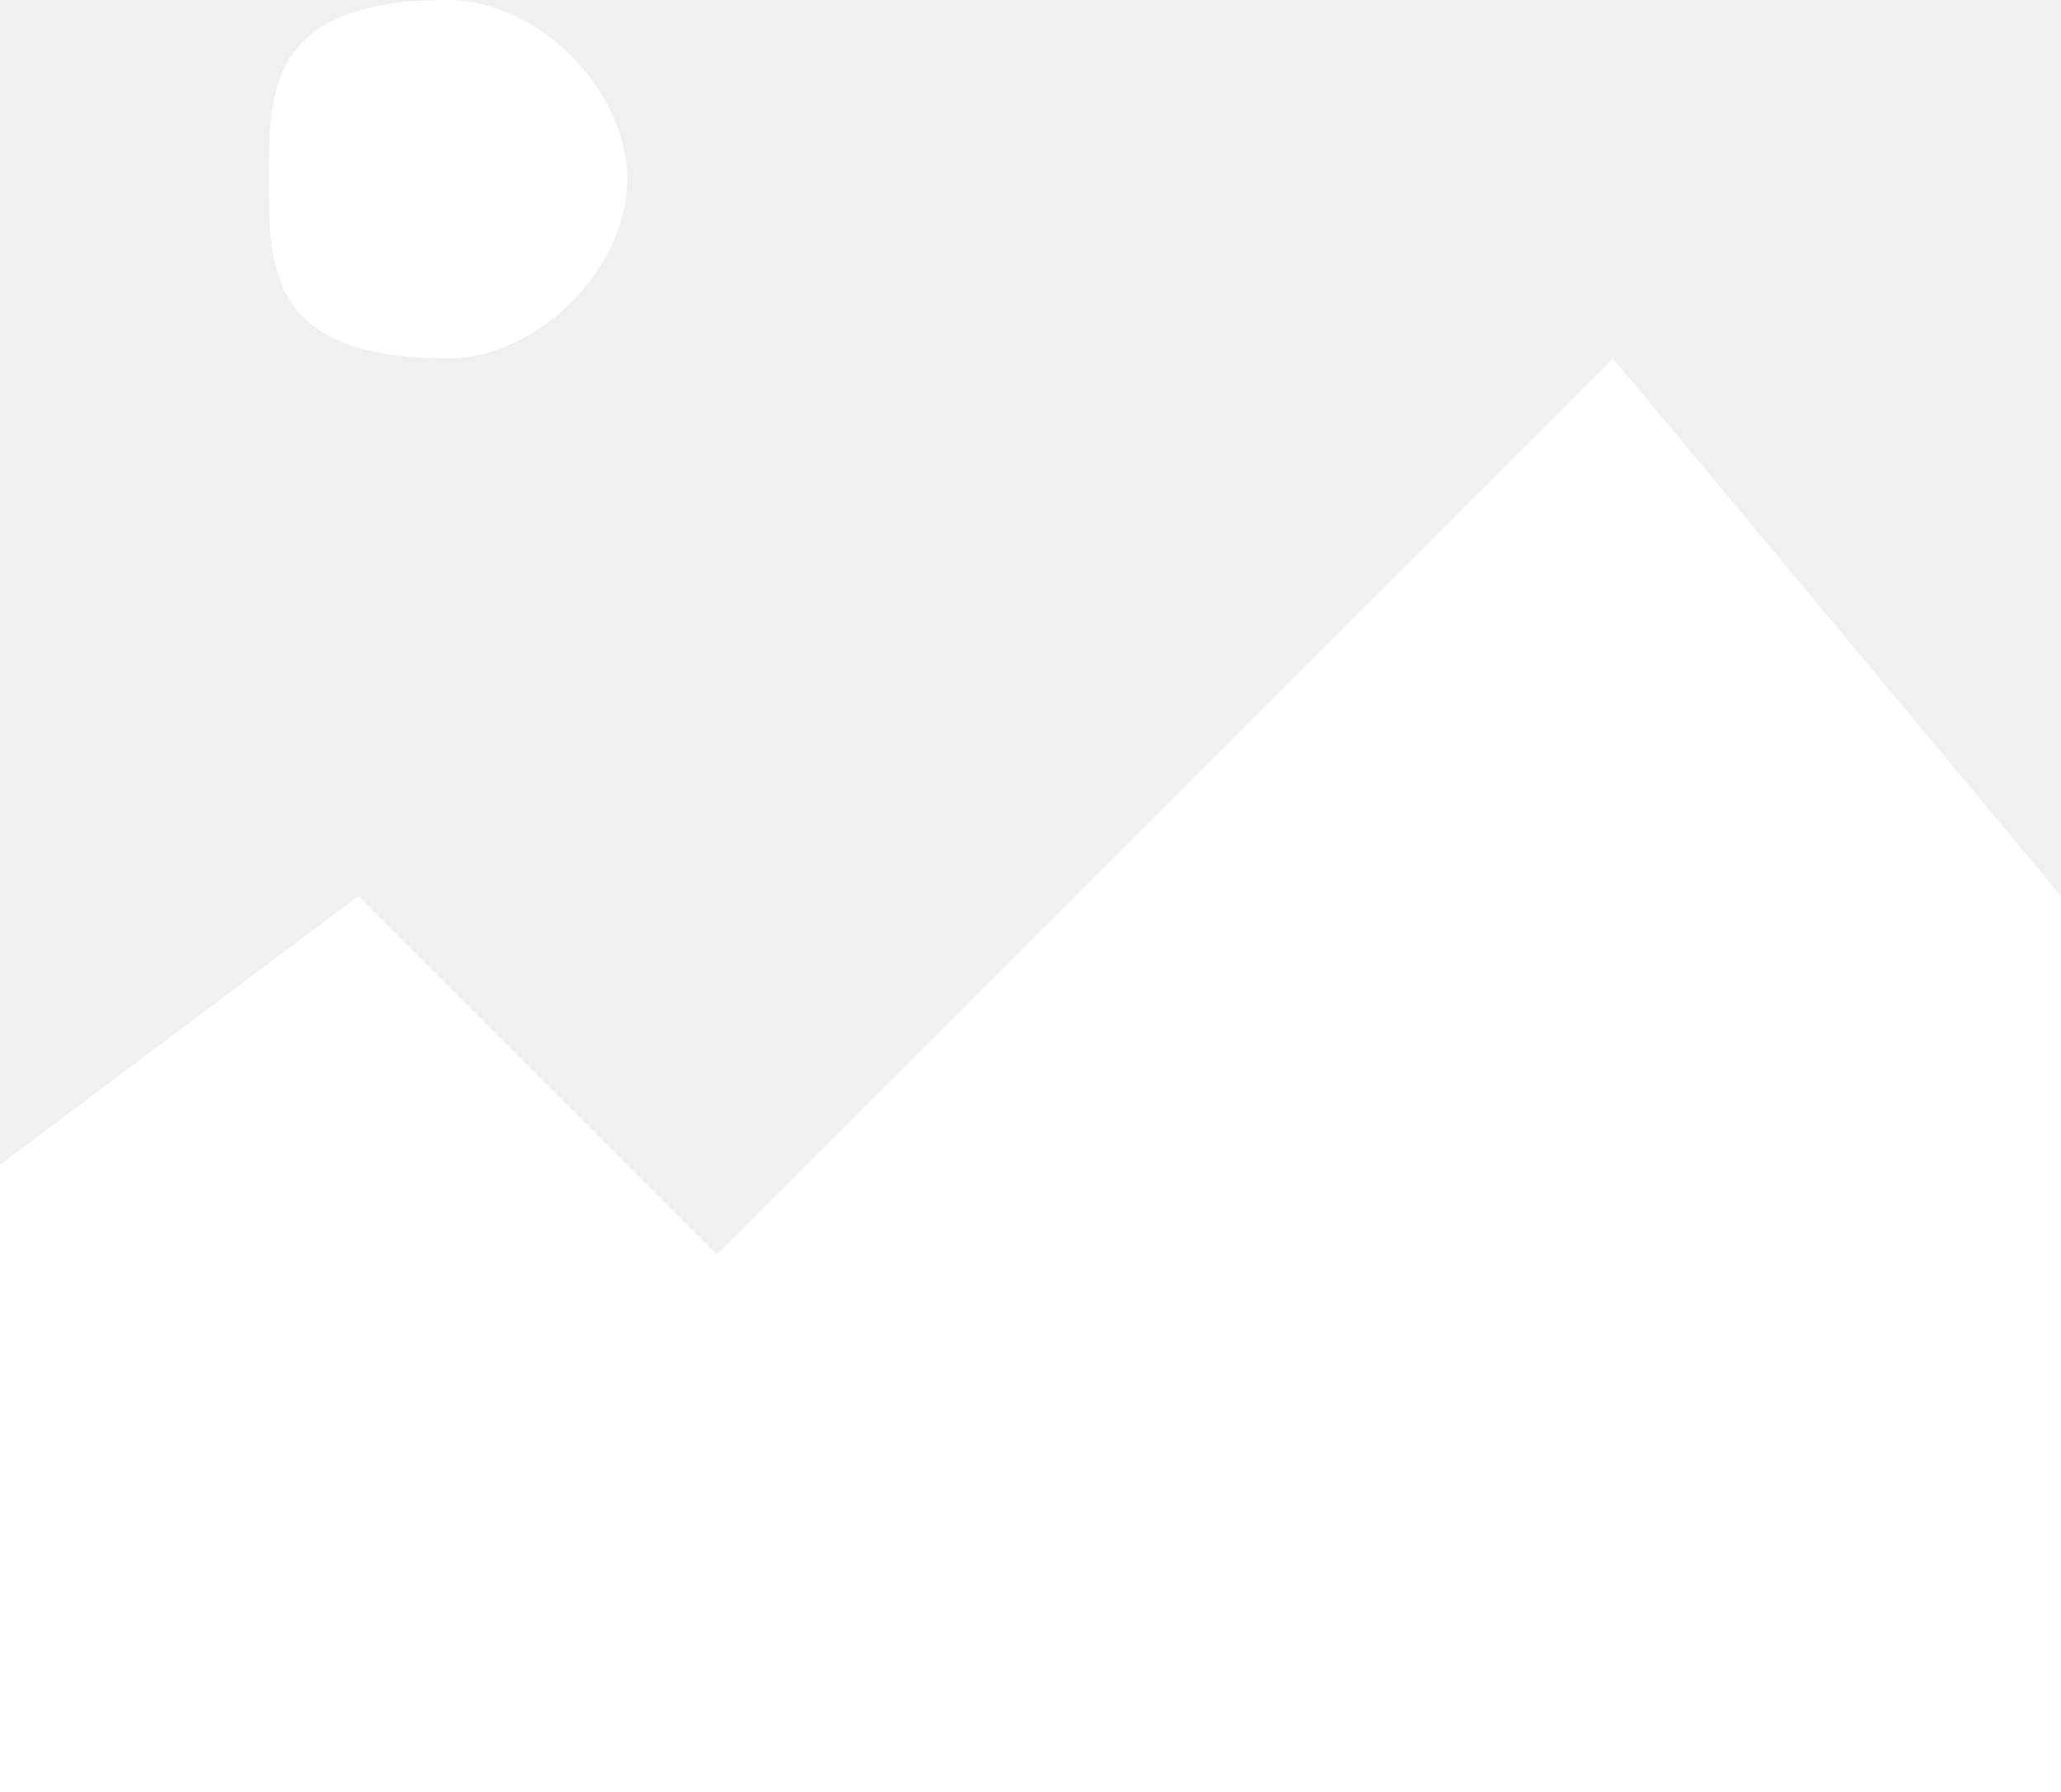
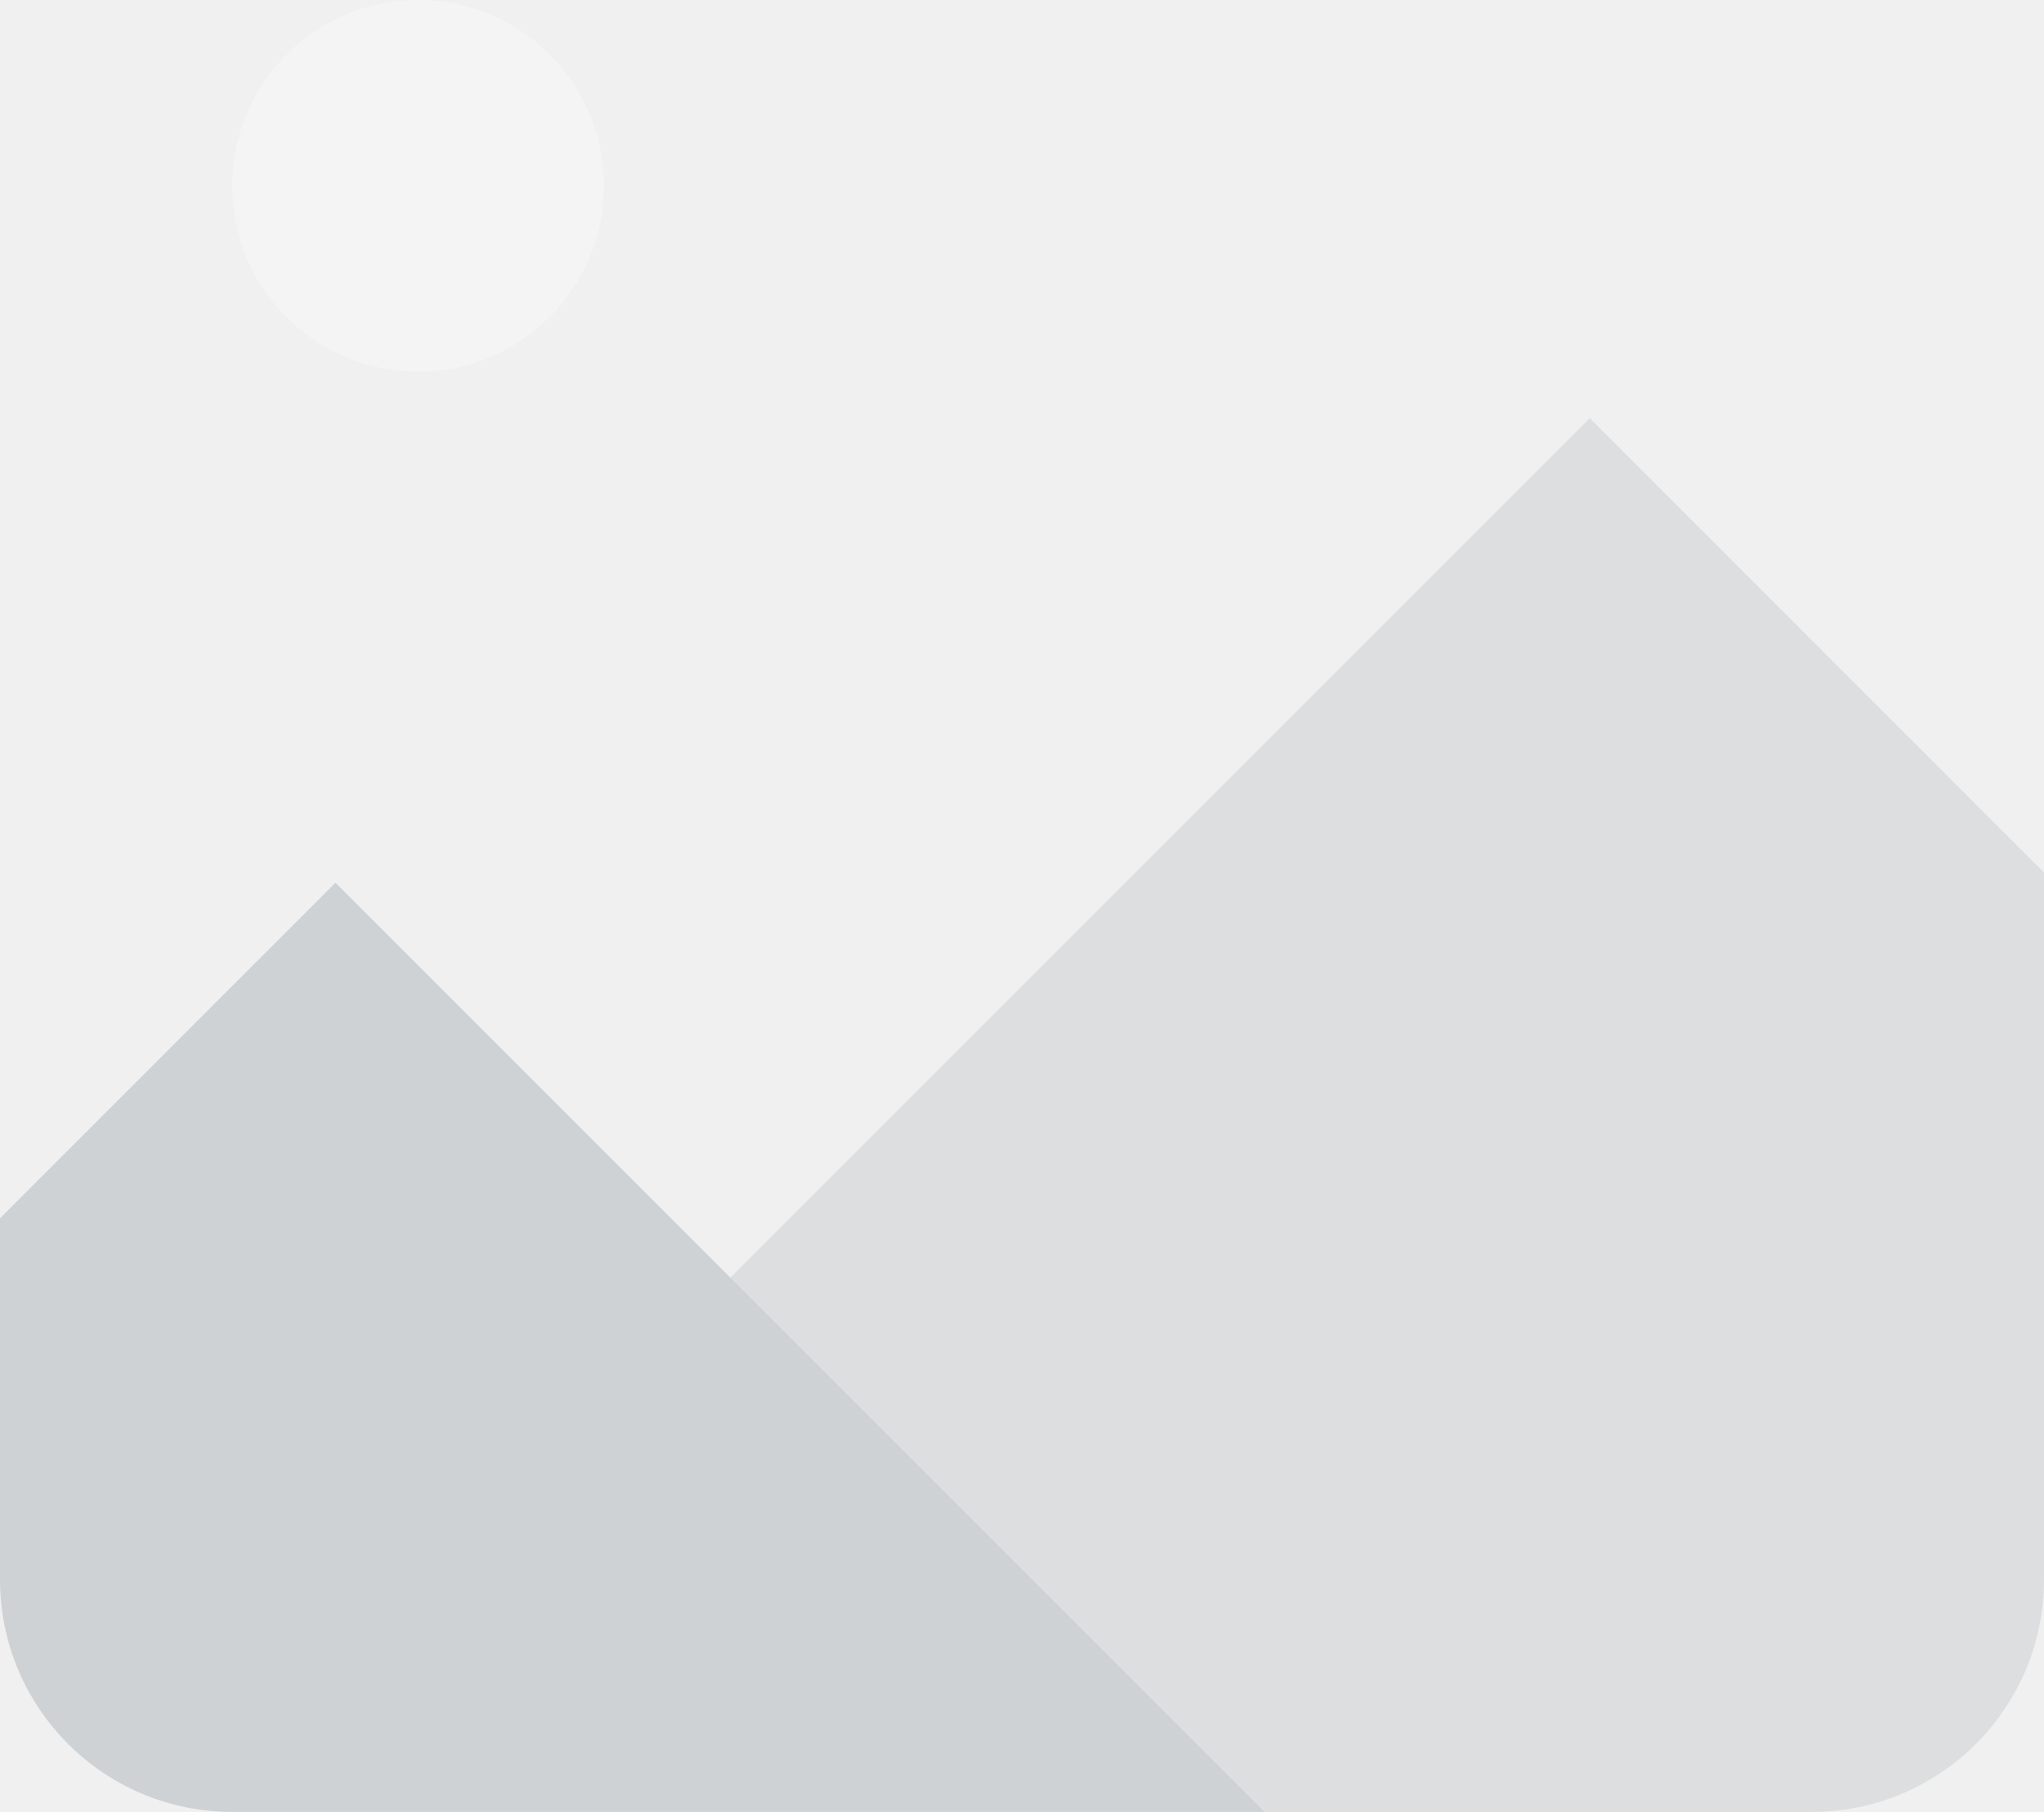
- <svg xmlns="http://www.w3.org/2000/svg" xml:space="preserve" width="23px" height="20px" version="1.1" style="shape-rendering:geometricPrecision; text-rendering:geometricPrecision; image-rendering:optimizeQuality; fill-rule:evenodd; clip-rule:evenodd" viewBox="0 0 23 20">
-   <g id="mountains">
-     <path fill="#ffffff" d="M5 4c1,0 2,-1 2,-2 0,-1 -1,-2 -2,-2 -2,0 -2,1 -2,2 0,1 0,2 2,2zm3 10l-4 -4 -4 3 0 7 23 0 0 -10 -5 -6 -10 10z" />
-   </g>
+ <svg xmlns="http://www.w3.org/2000/svg" viewBox="0 0 44 39" fill="none">
+   <path d="M27.222 39l-20-20L0 26.222V34a5 5 0 005 5h22.222z" fill="#AEB5B9" fill-opacity=".5" />
+   <path d="M34.222 9L44 18.778V34a5 5 0 01-5 5H27.222l-11.5-11.5L34.222 9z" fill="#AEB5B9" fill-opacity=".3" />
+   <path d="M9 8a4 4 0 100-8 4 4 0 000 8z" fill="#fff" fill-opacity=".3" />
</svg>
